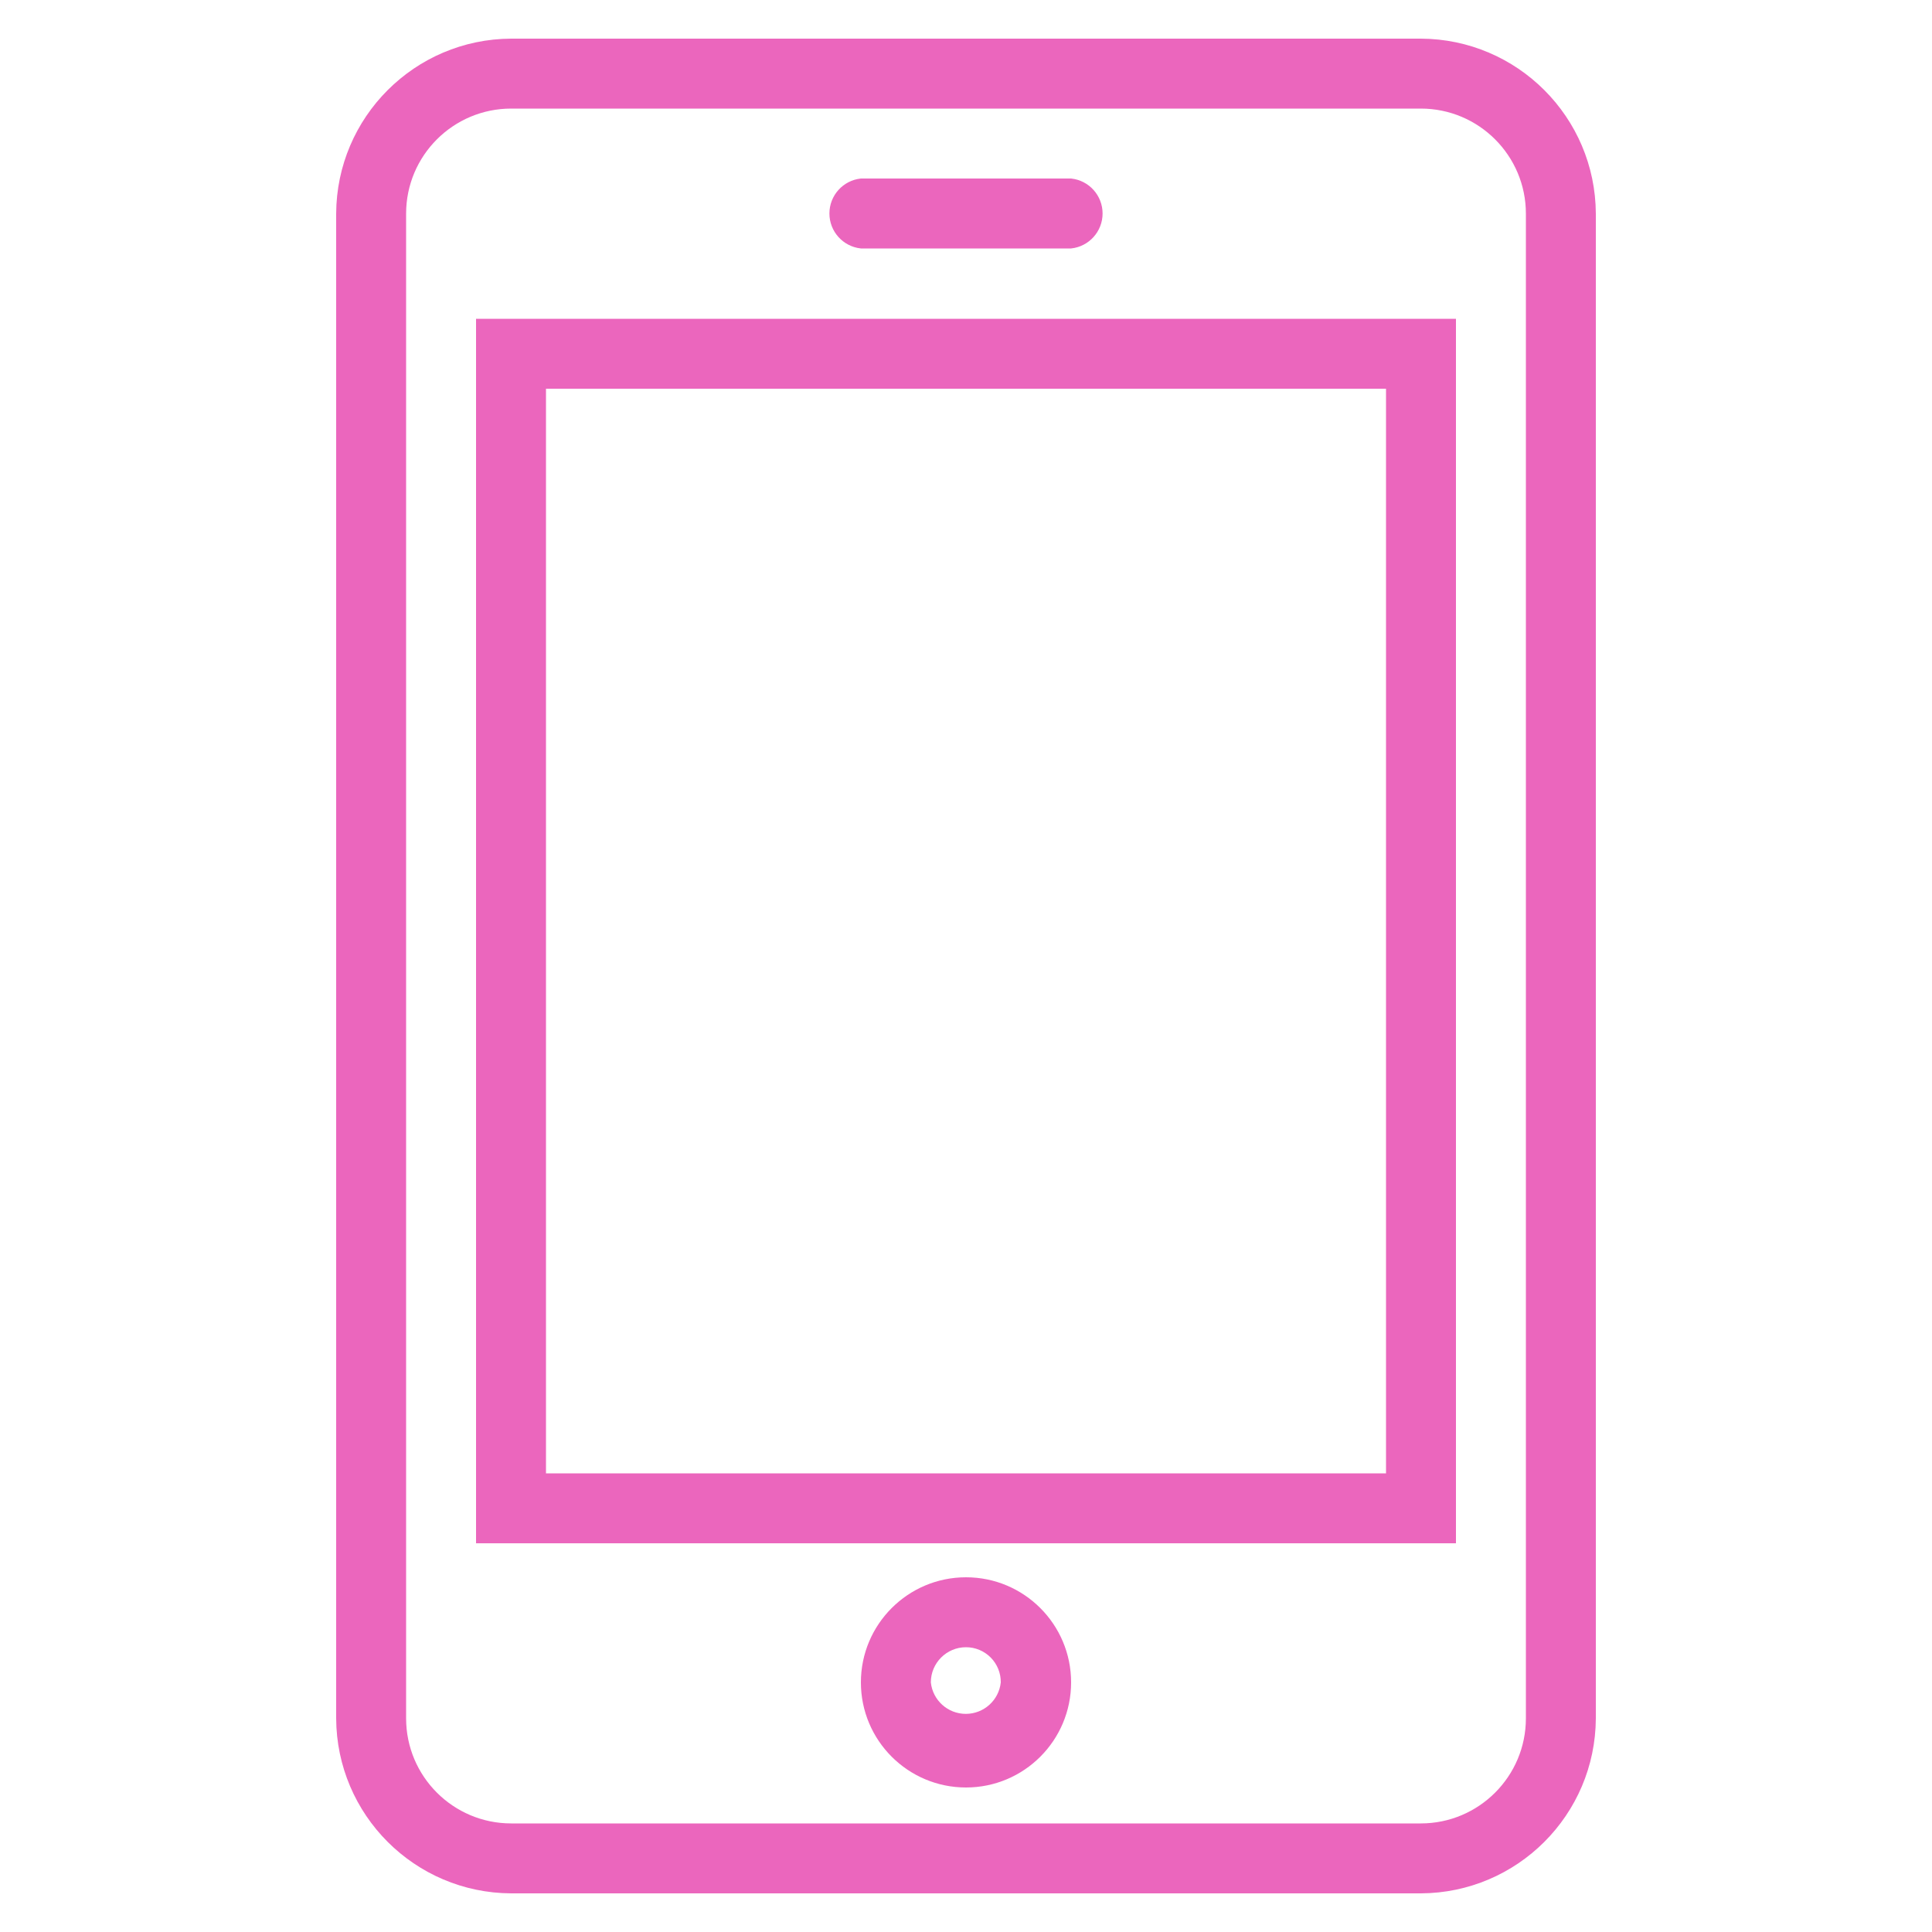
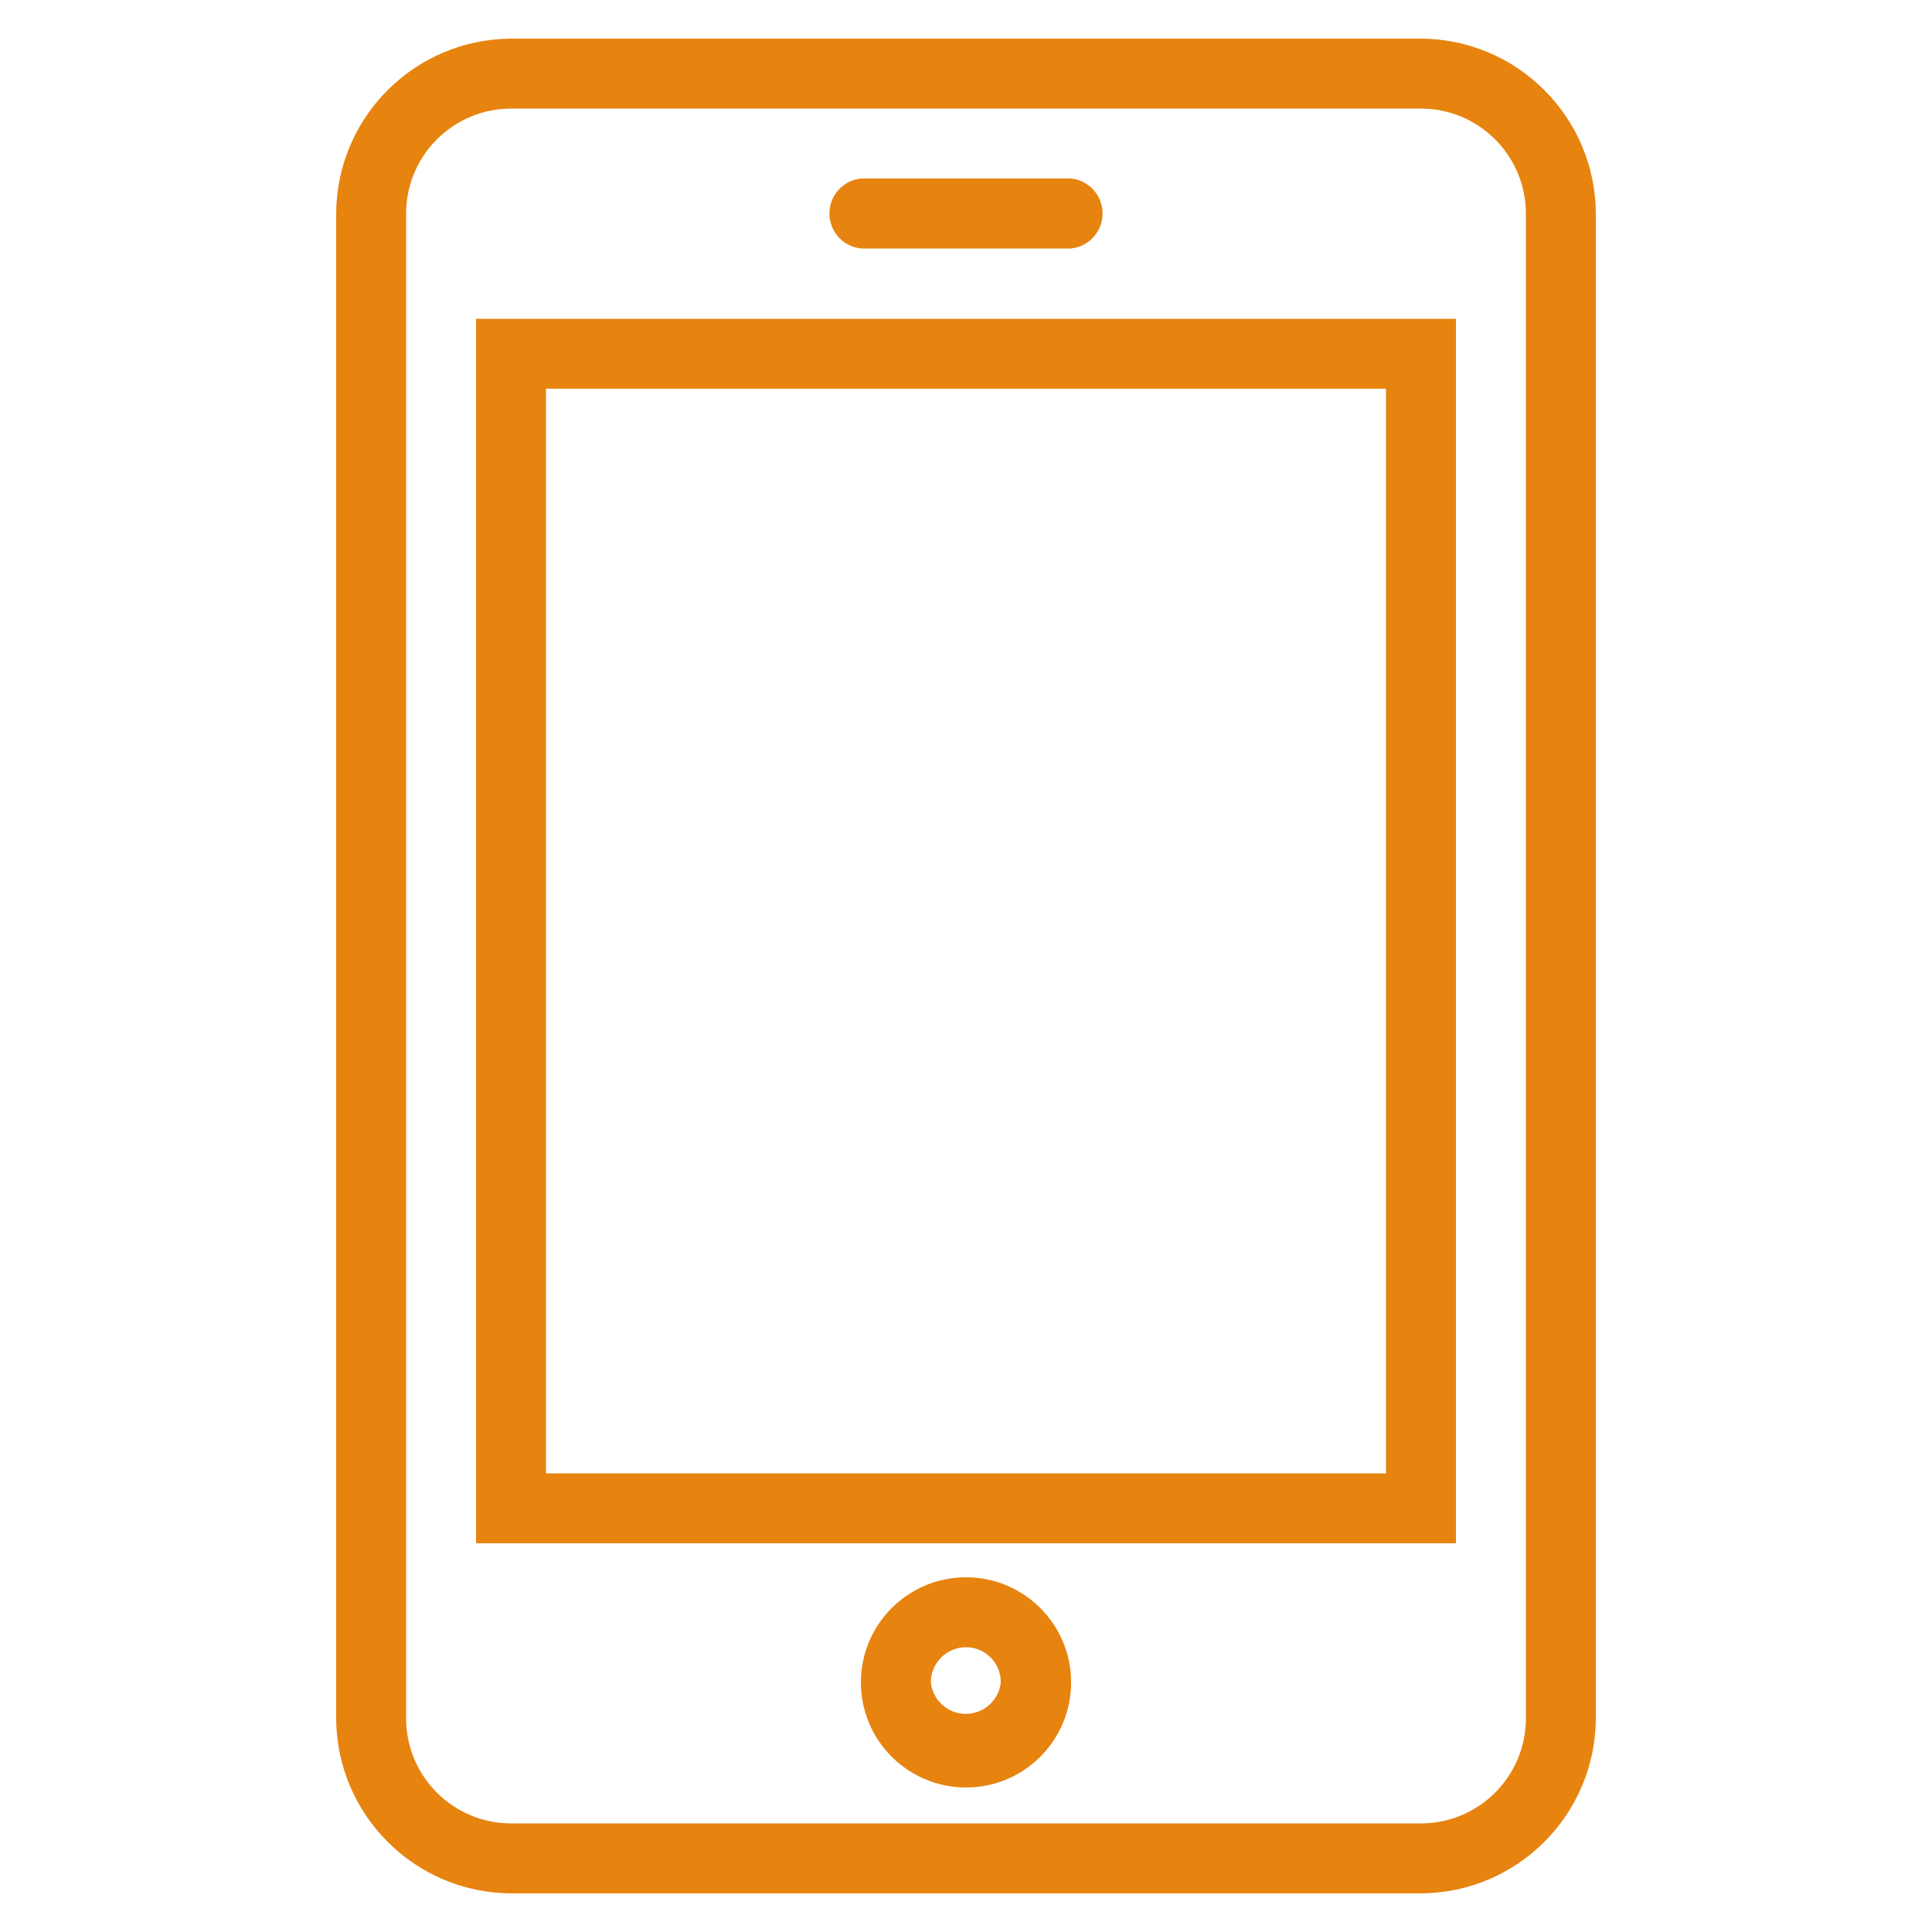
- <svg xmlns="http://www.w3.org/2000/svg" id="Layer_1" data-name="Layer 1" viewBox="0 0 50 50">
-   <path id="curve28" d="M22.28,6.43a.91.91,0,0,1,0-1.81h5.44a.91.91,0,0,1,0,1.81ZM25,40.82a2.72,2.72,0,1,1-2.72,2.72A2.72,2.72,0,0,1,25,40.82Zm0,1.81a.91.91,0,0,0-.91.91.91.91,0,0,0,1.81,0A.9.9,0,0,0,25,42.63ZM37.68,8.25V39.94H12.32V8.25Zm-1.81,1.81H14.13V38.13H35.87ZM13.23,1H36.77A4.55,4.55,0,0,1,41.3,5.53V44.47A4.55,4.55,0,0,1,36.77,49H13.23A4.55,4.55,0,0,1,8.7,44.47V5.53A4.55,4.55,0,0,1,13.23,1ZM36.77,2.81H13.23a2.72,2.72,0,0,0-2.72,2.72V44.47a2.72,2.72,0,0,0,2.72,2.72H36.77a2.72,2.72,0,0,0,2.72-2.72V5.53A2.72,2.72,0,0,0,36.77,2.81Z" fill="#eb66bd" />
+ <svg xmlns="http://www.w3.org/2000/svg" id="artboard_original" data-name="artboard original" viewBox="0 0 50 50">
+   <path id="curve28" d="M22.28,6.43a.91.91,0,0,1,0-1.81h5.44a.91.91,0,0,1,0,1.81ZM25,40.82a2.72,2.72,0,1,1-2.72,2.72A2.72,2.72,0,0,1,25,40.82Zm0,1.81a.91.91,0,0,0-.91.91.91.91,0,0,0,1.81,0A.9.9,0,0,0,25,42.63ZM37.68,8.25V39.94H12.32V8.25Zm-1.81,1.81H14.13V38.13H35.87ZM13.23,1H36.77A4.55,4.55,0,0,1,41.3,5.53V44.47A4.55,4.55,0,0,1,36.77,49H13.23A4.55,4.55,0,0,1,8.7,44.47V5.53A4.55,4.55,0,0,1,13.23,1ZM36.77,2.81H13.23a2.72,2.72,0,0,0-2.72,2.72V44.47a2.72,2.72,0,0,0,2.72,2.72H36.77a2.72,2.72,0,0,0,2.72-2.72V5.53A2.72,2.72,0,0,0,36.77,2.81Z" fill="#e7830f" />
</svg>
